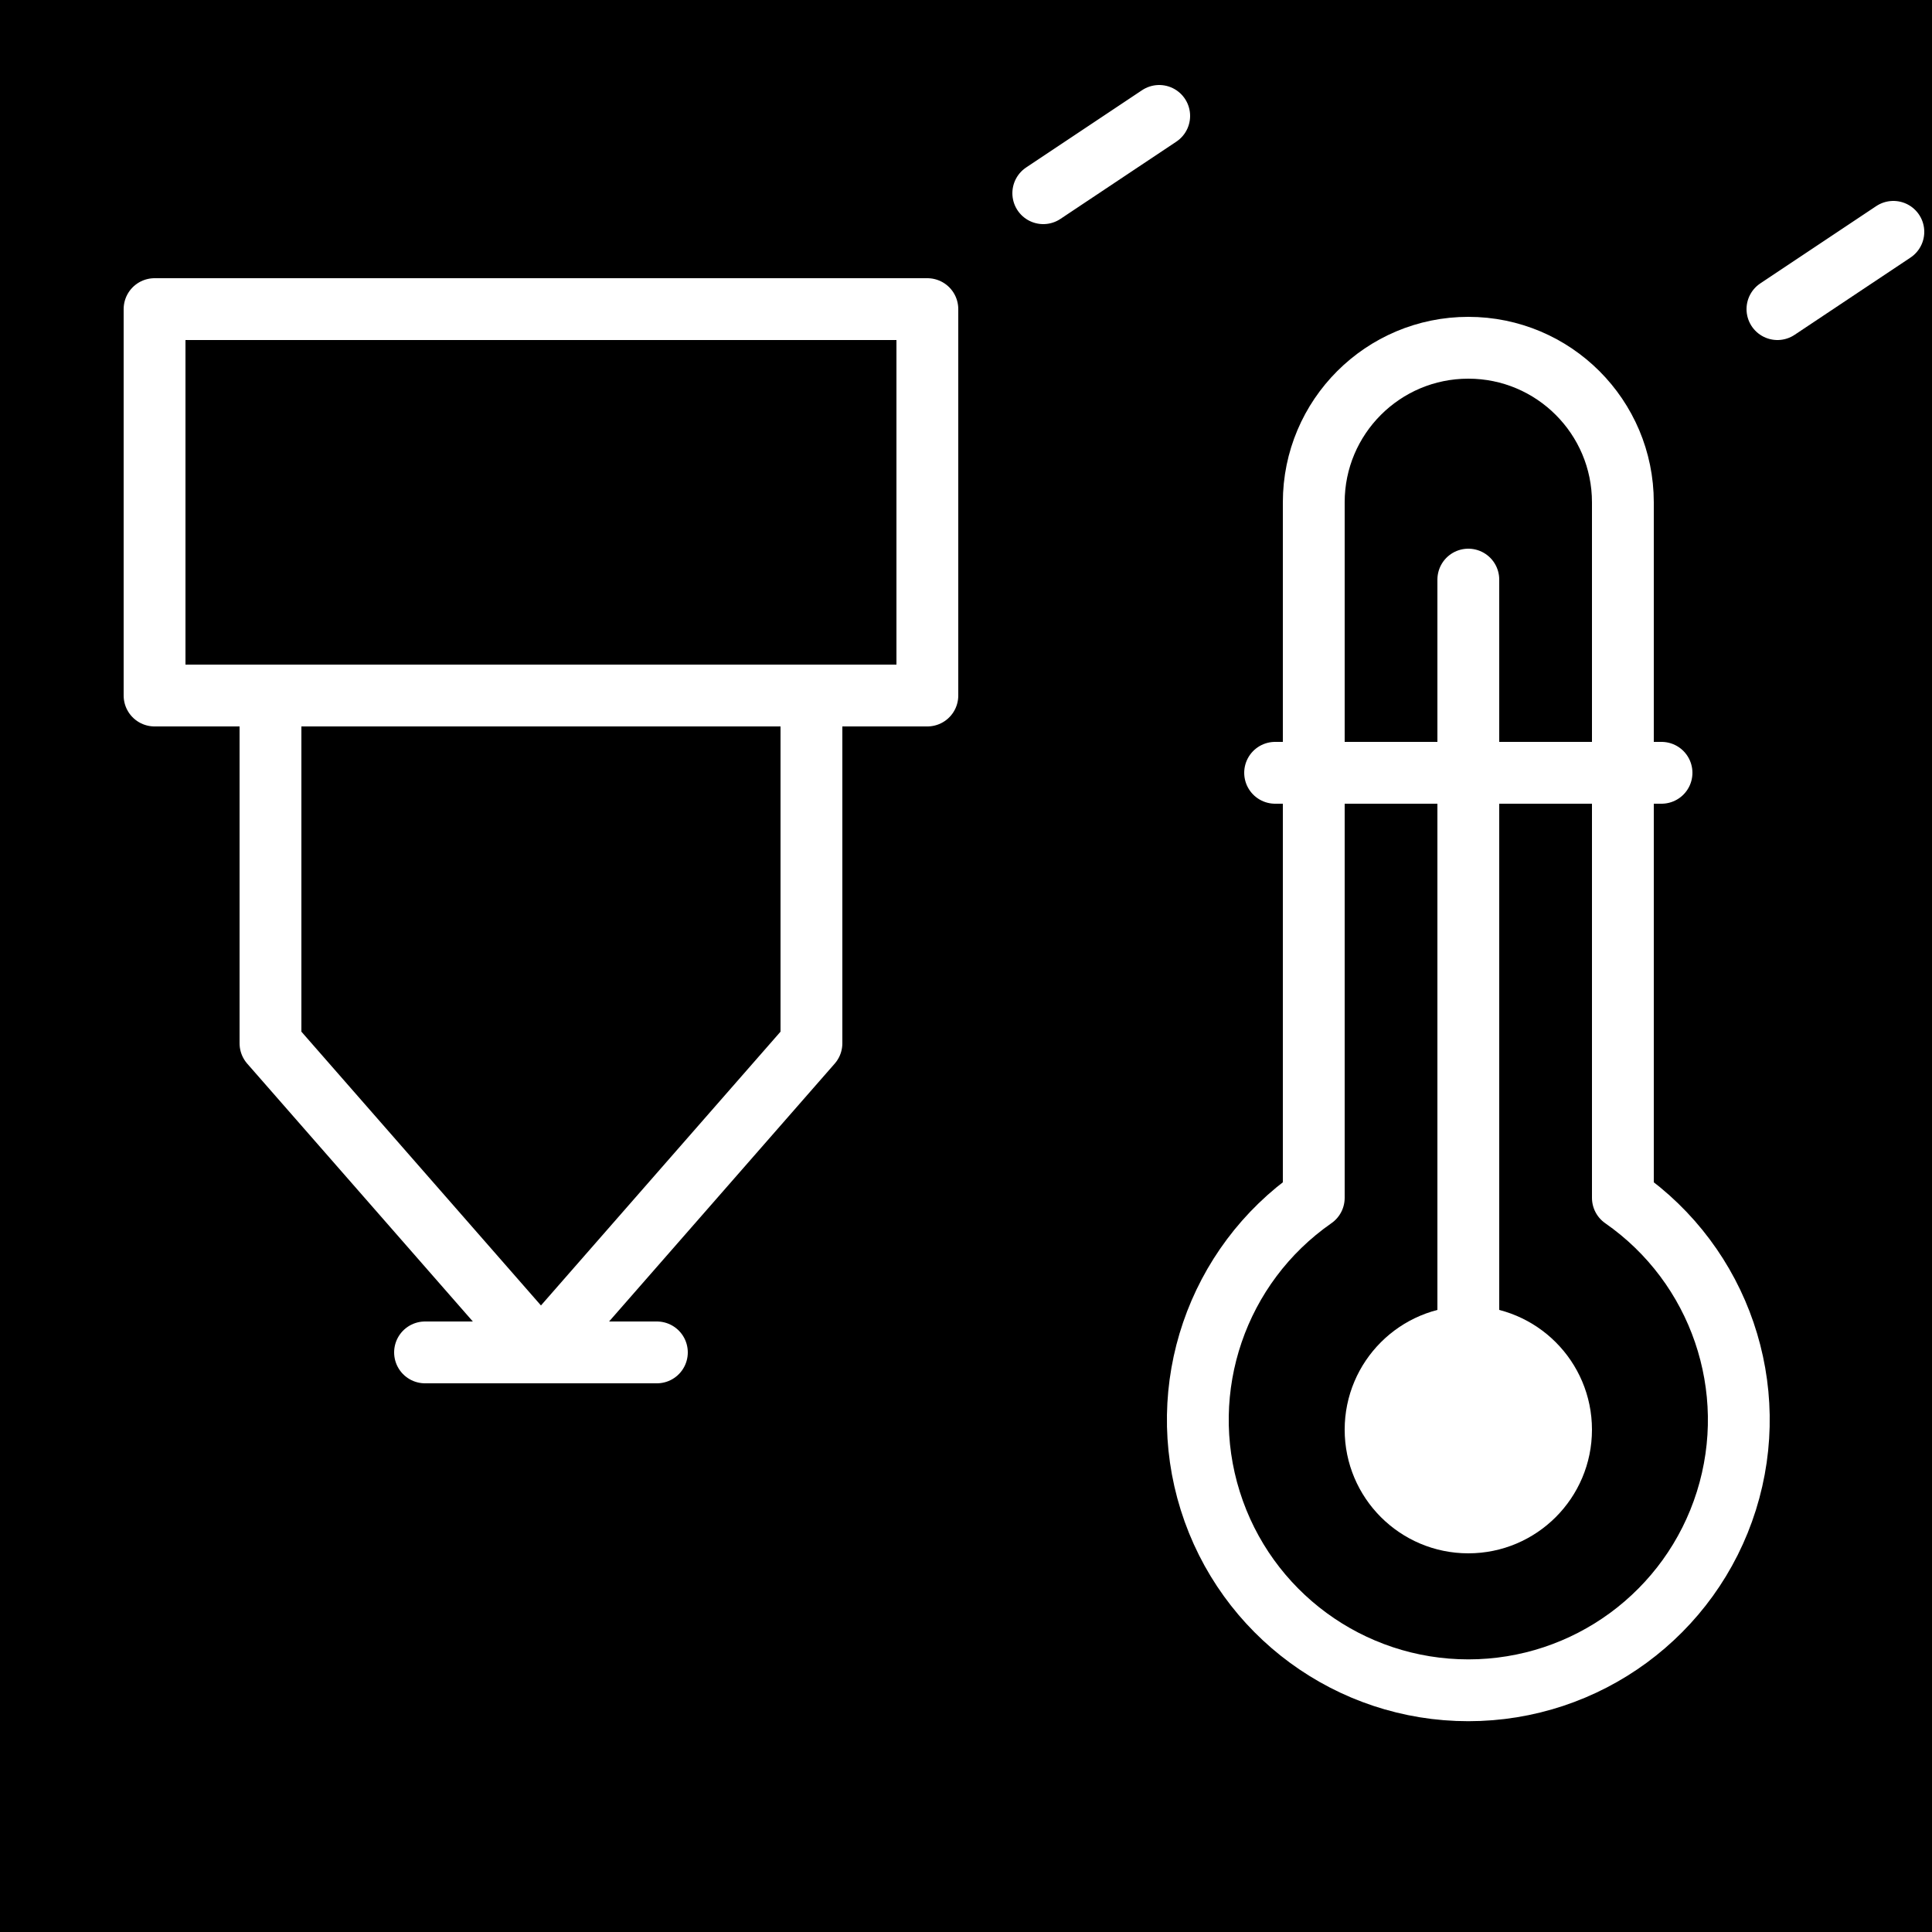
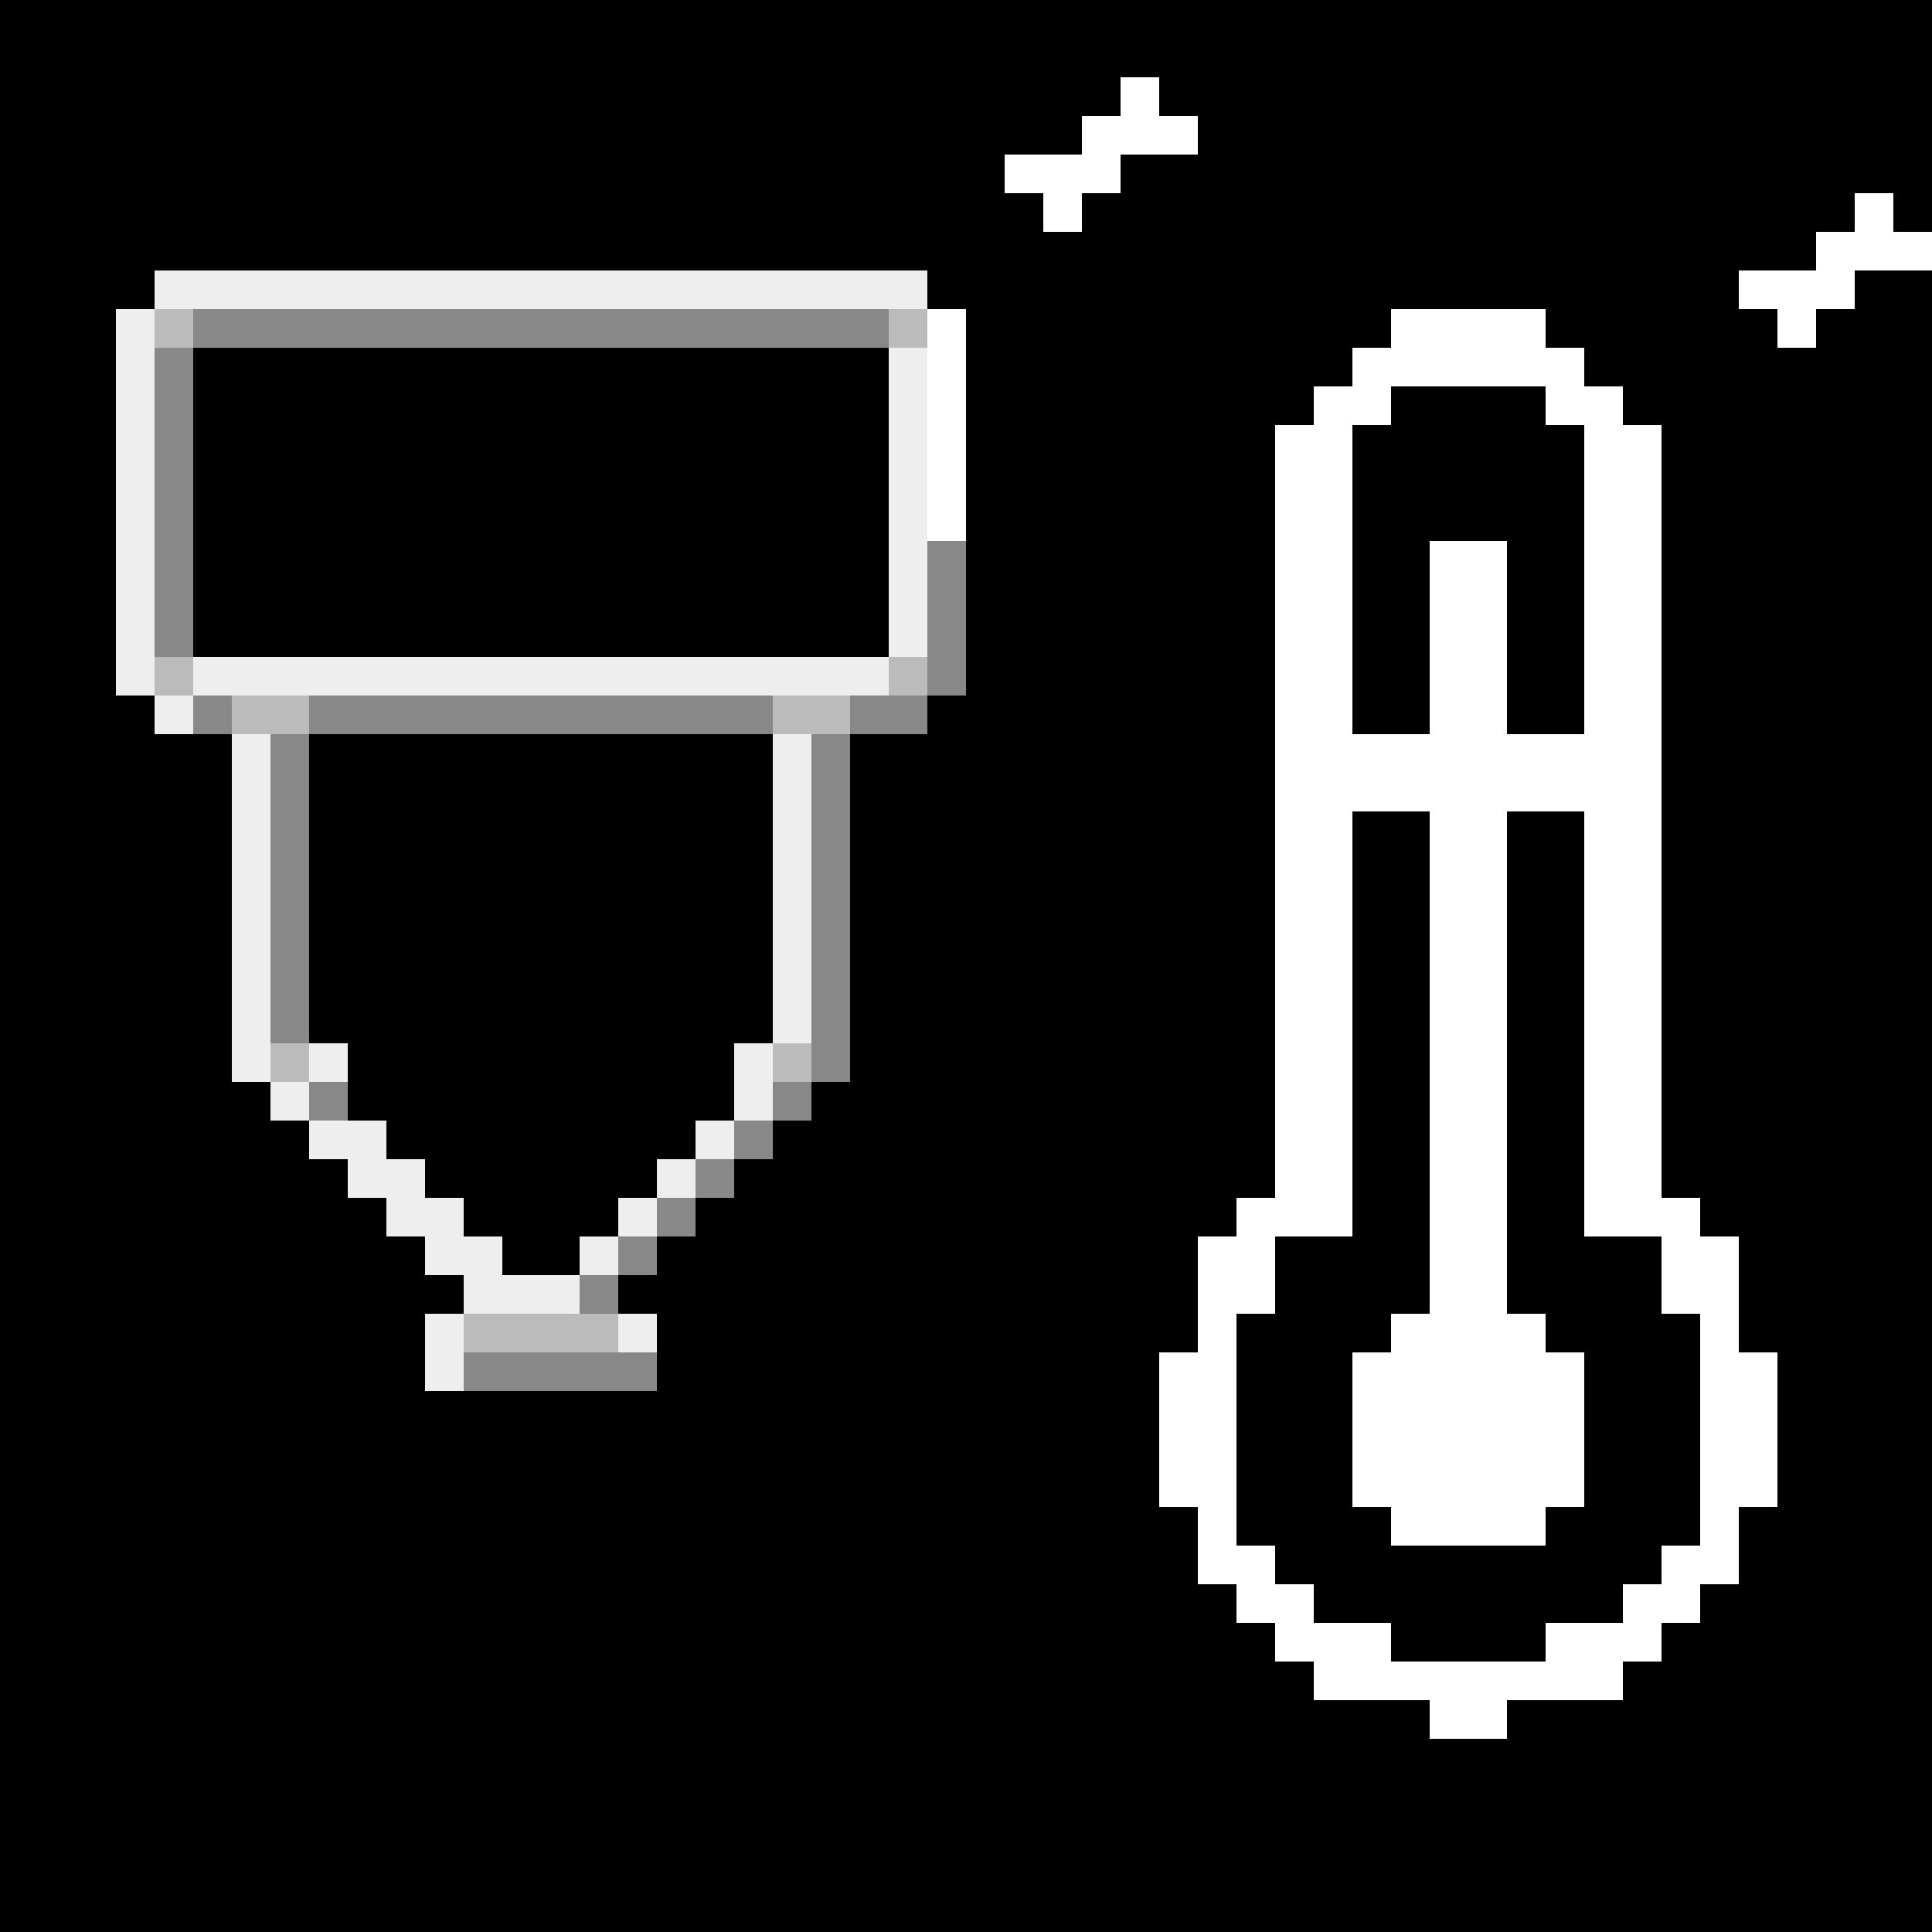
- <svg xmlns="http://www.w3.org/2000/svg" viewBox="0 0 50 50" width="50" height="50" color="white">
+ <svg xmlns="http://www.w3.org/2000/svg" width="50" height="50" viewBox="0 0 50 50" shape-rendering="crispEdges">
  <rect width="50" height="50" fill="black" />
  <g opacity="1">
-     <g fill="none" stroke="currentColor" stroke-width="1.6" stroke-linecap="round" stroke-linejoin="round">
-       <path d="M4 8h20v10H4zM7 18v9l7 8 7-8v-9M11 35h6" fill="none" />
-       <path d="M34 31V13a4 4 0 0 1 8 0v18a7 7 0 1 1-8 0zM38 15v22" fill="none" />
-       <circle cx="38" cy="37" r="2.4" fill="currentColor" />
-       <path d="M33 20h10" fill="none" />
-       <path d="M27 5l3-2M46 8l3-2" fill="none" />
-     </g>
+     <path fill="#888888" d="M5 8h1v1h-1z M6 8h1v1h-1z M7 8h1v1h-1z M8 8h1v1h-1z M9 8h1v1h-1z M10 8h1v1h-1z M11 8h1v1h-1z M12 8h1v1h-1z M13 8h1v1h-1z M14 8h1v1h-1z M15 8h1v1h-1z M16 8h1v1h-1z M17 8h1v1h-1z M18 8h1v1h-1z M19 8h1v1h-1z M20 8h1v1h-1z M21 8h1v1h-1z M22 8h1v1h-1z M4 9h1v1h-1z M4 10h1v1h-1z M4 11h1v1h-1z M4 12h1v1h-1z M4 13h1v1h-1z M4 14h1v1h-1z M24 14h1v1h-1z M4 15h1v1h-1z M24 15h1v1h-1z M4 16h1v1h-1z M24 16h1v1h-1z M24 17h1v1h-1z M5 18h1v1h-1z M8 18h1v1h-1z M9 18h1v1h-1z M10 18h1v1h-1z M11 18h1v1h-1z M12 18h1v1h-1z M13 18h1v1h-1z M14 18h1v1h-1z M15 18h1v1h-1z M16 18h1v1h-1z M17 18h1v1h-1z M18 18h1v1h-1z M19 18h1v1h-1z M22 18h1v1h-1z M23 18h1v1h-1z M7 19h1v1h-1z M21 19h1v1h-1z M7 20h1v1h-1z M21 20h1v1h-1z M7 21h1v1h-1z M21 21h1v1h-1z M7 22h1v1h-1z M21 22h1v1h-1z M7 23h1v1h-1z M21 23h1v1h-1z M7 24h1v1h-1z M21 24h1v1h-1z M7 25h1v1h-1z M21 25h1v1h-1z M7 26h1v1h-1z M21 26h1v1h-1z M21 27h1v1h-1z M8 28h1v1h-1z M20 28h1v1h-1z M19 29h1v1h-1z M18 30h1v1h-1z M17 31h1v1h-1z M16 32h1v1h-1z M15 33h1v1h-1z M12 35h1v1h-1z M13 35h1v1h-1z M14 35h1v1h-1z M15 35h1v1h-1z M16 35h1v1h-1z" />
+     <path fill="#bbbbbb" d="M4 8h1v1h-1z M23 8h1v1h-1z M4 17h1v1h-1z M23 17h1v1h-1z M6 18h1v1h-1z M7 18h1v1h-1z M20 18h1v1h-1z M21 18h1v1h-1z M7 27h1v1h-1z M20 27h1v1h-1z M12 34h1v1h-1z M13 34h1v1h-1z M14 34h1v1h-1z M15 34h1v1h-1z" />
+     <path fill="#eeeeee" d="M4 7h1v1h-1z M5 7h1v1h-1z M6 7h1v1h-1z M7 7h1v1h-1z M8 7h1v1h-1z M9 7h1v1h-1z M10 7h1v1h-1z M11 7h1v1h-1z M12 7h1v1h-1z M13 7h1v1h-1z M14 7h1v1h-1z M15 7h1v1h-1z M16 7h1v1h-1z M17 7h1v1h-1z M18 7h1v1h-1z M19 7h1v1h-1z M20 7h1v1h-1z M21 7h1v1h-1z M22 7h1v1h-1z M23 7h1v1h-1z M3 8h1v1h-1z M3 9h1v1h-1z M23 9h1v1h-1z M3 10h1v1h-1z M23 10h1v1h-1z M3 11h1v1h-1z M23 11h1v1h-1z M3 12h1v1h-1z M23 12h1v1h-1z M3 13h1v1h-1z M23 13h1v1h-1z M3 14h1v1h-1z M23 14h1v1h-1z M3 15h1v1h-1z M23 15h1v1h-1z M3 16h1v1h-1z M23 16h1v1h-1z M3 17h1v1h-1z M5 17h1v1h-1z M6 17h1v1h-1z M7 17h1v1h-1z M8 17h1v1h-1z M9 17h1v1h-1z M10 17h1v1h-1z M11 17h1v1h-1z M12 17h1v1h-1z M13 17h1v1h-1z M14 17h1v1h-1z M15 17h1v1h-1z M16 17h1v1h-1z M17 17h1v1h-1z M18 17h1v1h-1z M19 17h1v1h-1z M20 17h1v1h-1z M21 17h1v1h-1z M22 17h1v1h-1z M4 18h1v1h-1z M6 19h1v1h-1z M20 19h1v1h-1z M6 20h1v1h-1z M20 20h1v1h-1z M6 21h1v1h-1z M20 21h1v1h-1z M6 22h1v1h-1z M20 22h1v1h-1z M6 23h1v1h-1z M20 23h1v1h-1z M6 24h1v1h-1z M20 24h1v1h-1z M6 25h1v1h-1z M20 25h1v1h-1z M6 26h1v1h-1z M20 26h1v1h-1z M6 27h1v1h-1z M8 27h1v1h-1z M19 27h1v1h-1z M7 28h1v1h-1z M19 28h1v1h-1z M8 29h1v1h-1z M9 29h1v1h-1z M18 29h1v1h-1z M9 30h1v1h-1z M10 30h1v1h-1z M17 30h1v1h-1z M10 31h1v1h-1z M11 31h1v1h-1z M16 31h1v1h-1z M11 32h1v1h-1z M12 32h1v1h-1z M15 32h1v1h-1z M12 33h1v1h-1z M13 33h1v1h-1z M14 33h1v1h-1z M11 34h1v1h-1z M16 34h1v1h-1z M11 35h1v1h-1z" />
+     <path fill="#ffffff" d="M29 2h1v1h-1z M28 3h1v1h-1z M29 3h1v1h-1z M30 3h1v1h-1z M26 4h1v1h-1z M27 4h1v1h-1z M28 4h1v1h-1z M27 5h1v1h-1z M48 5h1v1h-1z M47 6h1v1h-1z M48 6h1v1h-1z M49 6h1v1h-1z M45 7h1v1h-1z M46 7h1v1h-1z M47 7h1v1h-1z M24 8h1v1h-1z M36 8h1v1h-1z M37 8h1v1h-1z M38 8h1v1h-1z M39 8h1v1h-1z M46 8h1v1h-1z M24 9h1v1h-1z M35 9h1v1h-1z M36 9h1v1h-1z M37 9h1v1h-1z M38 9h1v1h-1z M39 9h1v1h-1z M40 9h1v1h-1z M24 10h1v1h-1z M34 10h1v1h-1z M35 10h1v1h-1z M40 10h1v1h-1z M41 10h1v1h-1z M24 11h1v1h-1z M33 11h1v1h-1z M34 11h1v1h-1z M41 11h1v1h-1z M42 11h1v1h-1z M24 12h1v1h-1z M33 12h1v1h-1z M34 12h1v1h-1z M41 12h1v1h-1z M42 12h1v1h-1z M24 13h1v1h-1z M33 13h1v1h-1z M34 13h1v1h-1z M41 13h1v1h-1z M42 13h1v1h-1z M33 14h1v1h-1z M34 14h1v1h-1z M37 14h1v1h-1z M38 14h1v1h-1z M41 14h1v1h-1z M42 14h1v1h-1z M33 15h1v1h-1z M34 15h1v1h-1z M37 15h1v1h-1z M38 15h1v1h-1z M41 15h1v1h-1z M42 15h1v1h-1z M33 16h1v1h-1z M34 16h1v1h-1z M37 16h1v1h-1z M38 16h1v1h-1z M41 16h1v1h-1z M42 16h1v1h-1z M33 17h1v1h-1z M34 17h1v1h-1z M37 17h1v1h-1z M38 17h1v1h-1z M41 17h1v1h-1z M42 17h1v1h-1z M33 18h1v1h-1z M34 18h1v1h-1z M37 18h1v1h-1z M38 18h1v1h-1z M41 18h1v1h-1z M42 18h1v1h-1z M33 19h1v1h-1z M34 19h1v1h-1z M35 19h1v1h-1z M36 19h1v1h-1z M37 19h1v1h-1z M38 19h1v1h-1z M39 19h1v1h-1z M40 19h1v1h-1z M41 19h1v1h-1z M42 19h1v1h-1z M33 20h1v1h-1z M34 20h1v1h-1z M35 20h1v1h-1z M36 20h1v1h-1z M37 20h1v1h-1z M38 20h1v1h-1z M39 20h1v1h-1z M40 20h1v1h-1z M41 20h1v1h-1z M42 20h1v1h-1z M33 21h1v1h-1z M34 21h1v1h-1z M37 21h1v1h-1z M38 21h1v1h-1z M41 21h1v1h-1z M42 21h1v1h-1z M33 22h1v1h-1z M34 22h1v1h-1z M37 22h1v1h-1z M38 22h1v1h-1z M41 22h1v1h-1z M42 22h1v1h-1z M33 23h1v1h-1z M34 23h1v1h-1z M37 23h1v1h-1z M38 23h1v1h-1z M41 23h1v1h-1z M42 23h1v1h-1z M33 24h1v1h-1z M34 24h1v1h-1z M37 24h1v1h-1z M38 24h1v1h-1z M41 24h1v1h-1z M42 24h1v1h-1z M33 25h1v1h-1z M34 25h1v1h-1z M37 25h1v1h-1z M38 25h1v1h-1z M41 25h1v1h-1z M42 25h1v1h-1z M33 26h1v1h-1z M34 26h1v1h-1z M37 26h1v1h-1z M38 26h1v1h-1z M41 26h1v1h-1z M42 26h1v1h-1z M33 27h1v1h-1z M34 27h1v1h-1z M37 27h1v1h-1z M38 27h1v1h-1z M41 27h1v1h-1z M42 27h1v1h-1z M33 28h1v1h-1z M34 28h1v1h-1z M37 28h1v1h-1z M38 28h1v1h-1z M41 28h1v1h-1z M42 28h1v1h-1z M33 29h1v1h-1z M34 29h1v1h-1z M37 29h1v1h-1z M38 29h1v1h-1z M41 29h1v1h-1z M42 29h1v1h-1z M33 30h1v1h-1z M34 30h1v1h-1z M37 30h1v1h-1z M38 30h1v1h-1z M41 30h1v1h-1z M42 30h1v1h-1z M32 31h1v1h-1z M33 31h1v1h-1z M34 31h1v1h-1z M37 31h1v1h-1z M38 31h1v1h-1z M41 31h1v1h-1z M42 31h1v1h-1z M43 31h1v1h-1z M31 32h1v1h-1z M32 32h1v1h-1z M37 32h1v1h-1z M38 32h1v1h-1z M43 32h1v1h-1z M44 32h1v1h-1z M31 33h1v1h-1z M32 33h1v1h-1z M37 33h1v1h-1z M38 33h1v1h-1z M43 33h1v1h-1z M44 33h1v1h-1z M31 34h1v1h-1z M36 34h1v1h-1z M37 34h1v1h-1z M38 34h1v1h-1z M39 34h1v1h-1z M44 34h1v1h-1z M30 35h1v1h-1z M31 35h1v1h-1z M35 35h1v1h-1z M36 35h1v1h-1z M37 35h1v1h-1z M38 35h1v1h-1z M39 35h1v1h-1z M40 35h1v1h-1z M44 35h1v1h-1z M45 35h1v1h-1z M30 36h1v1h-1z M31 36h1v1h-1z M35 36h1v1h-1z M36 36h1v1h-1z M37 36h1v1h-1z M38 36h1v1h-1z M39 36h1v1h-1z M40 36h1v1h-1z M44 36h1v1h-1z M45 36h1v1h-1z M30 37h1v1h-1z M31 37h1v1h-1z M35 37h1v1h-1z M36 37h1v1h-1z M37 37h1v1h-1z M38 37h1v1h-1z M39 37h1v1h-1z M40 37h1v1h-1z M44 37h1v1h-1z M45 37h1v1h-1z M30 38h1v1h-1z M31 38h1v1h-1z M35 38h1v1h-1z M36 38h1v1h-1z M37 38h1v1h-1z M38 38h1v1h-1z M39 38h1v1h-1z M40 38h1v1h-1z M44 38h1v1h-1z M45 38h1v1h-1z M31 39h1v1h-1z M36 39h1v1h-1z M37 39h1v1h-1z M38 39h1v1h-1z M39 39h1v1h-1z M44 39h1v1h-1z M31 40h1v1h-1z M32 40h1v1h-1z M43 40h1v1h-1z M44 40h1v1h-1z M32 41h1v1h-1z M33 41h1v1h-1z M42 41h1v1h-1z M43 41h1v1h-1z M33 42h1v1h-1z M34 42h1v1h-1z M35 42h1v1h-1z M40 42h1v1h-1z M41 42h1v1h-1z M42 42h1v1h-1z M34 43h1v1h-1z M35 43h1v1h-1z M36 43h1v1h-1z M37 43h1v1h-1z M38 43h1v1h-1z M39 43h1v1h-1z M40 43h1v1h-1z M41 43h1v1h-1z M37 44h1v1h-1z M38 44h1v1h-1z" />
    <animate attributeName="opacity" values="1;0;0;0;1" keyTimes="0;.25;.5;.75;1" dur="2s" repeatCount="indefinite" calcMode="discrete" />
  </g>
  <g opacity="0">
-     <g fill="none" stroke="currentColor" stroke-width="1.6" stroke-linecap="round" stroke-linejoin="round">
-       <path d="M4 8h20v10H4zM7 18v9l7 8 7-8v-9M11 35h6" fill="none" />
-       <path d="M34 31V13a4 4 0 0 1 8 0v18a7 7 0 1 1-8 0zM38 15v22" fill="none" />
-       <circle cx="38" cy="37" r="2.4" fill="currentColor" />
-       <path d="M33 18h10" fill="none" />
-       <path d="M27 7l3-2M46 10l3-2" fill="none" />
-     </g>
+     <path fill="#888888" d="M5 8h1v1h-1z M6 8h1v1h-1z M7 8h1v1h-1z M8 8h1v1h-1z M9 8h1v1h-1z M10 8h1v1h-1z M11 8h1v1h-1z M12 8h1v1h-1z M13 8h1v1h-1z M14 8h1v1h-1z M15 8h1v1h-1z M16 8h1v1h-1z M17 8h1v1h-1z M18 8h1v1h-1z M19 8h1v1h-1z M20 8h1v1h-1z M21 8h1v1h-1z M22 8h1v1h-1z M4 9h1v1h-1z M4 10h1v1h-1z M4 11h1v1h-1z M4 12h1v1h-1z M4 13h1v1h-1z M4 14h1v1h-1z M24 14h1v1h-1z M4 15h1v1h-1z M24 15h1v1h-1z M4 16h1v1h-1z M24 16h1v1h-1z M24 17h1v1h-1z M5 18h1v1h-1z M8 18h1v1h-1z M9 18h1v1h-1z M10 18h1v1h-1z M11 18h1v1h-1z M12 18h1v1h-1z M13 18h1v1h-1z M14 18h1v1h-1z M15 18h1v1h-1z M16 18h1v1h-1z M17 18h1v1h-1z M18 18h1v1h-1z M19 18h1v1h-1z M22 18h1v1h-1z M23 18h1v1h-1z M7 19h1v1h-1z M21 19h1v1h-1z M7 20h1v1h-1z M21 20h1v1h-1z M7 21h1v1h-1z M21 21h1v1h-1z M7 22h1v1h-1z M21 22h1v1h-1z M7 23h1v1h-1z M21 23h1v1h-1z M7 24h1v1h-1z M21 24h1v1h-1z M7 25h1v1h-1z M21 25h1v1h-1z M7 26h1v1h-1z M21 26h1v1h-1z M21 27h1v1h-1z M8 28h1v1h-1z M20 28h1v1h-1z M19 29h1v1h-1z M18 30h1v1h-1z M17 31h1v1h-1z M16 32h1v1h-1z M15 33h1v1h-1z M12 35h1v1h-1z M13 35h1v1h-1z M14 35h1v1h-1z M15 35h1v1h-1z M16 35h1v1h-1z" />
+     <path fill="#bbbbbb" d="M4 8h1v1h-1z M23 8h1v1h-1z M4 17h1v1h-1z M23 17h1v1h-1z M6 18h1v1h-1z M7 18h1v1h-1z M20 18h1v1h-1z M21 18h1v1h-1z M7 27h1v1h-1z M20 27h1v1h-1z M12 34h1v1h-1z M13 34h1v1h-1z M14 34h1v1h-1z M15 34h1v1h-1z" />
+     <path fill="#eeeeee" d="M4 7h1v1h-1z M5 7h1v1h-1z M6 7h1v1h-1z M7 7h1v1h-1z M8 7h1v1h-1z M9 7h1v1h-1z M10 7h1v1h-1z M11 7h1v1h-1z M12 7h1v1h-1z M13 7h1v1h-1z M14 7h1v1h-1z M15 7h1v1h-1z M16 7h1v1h-1z M17 7h1v1h-1z M18 7h1v1h-1z M19 7h1v1h-1z M20 7h1v1h-1z M21 7h1v1h-1z M22 7h1v1h-1z M23 7h1v1h-1z M3 8h1v1h-1z M3 9h1v1h-1z M23 9h1v1h-1z M3 10h1v1h-1z M23 10h1v1h-1z M3 11h1v1h-1z M23 11h1v1h-1z M3 12h1v1h-1z M23 12h1v1h-1z M3 13h1v1h-1z M23 13h1v1h-1z M3 14h1v1h-1z M23 14h1v1h-1z M3 15h1v1h-1z M23 15h1v1h-1z M3 16h1v1h-1z M23 16h1v1h-1z M3 17h1v1h-1z M5 17h1v1h-1z M6 17h1v1h-1z M7 17h1v1h-1z M8 17h1v1h-1z M9 17h1v1h-1z M10 17h1v1h-1z M11 17h1v1h-1z M12 17h1v1h-1z M13 17h1v1h-1z M14 17h1v1h-1z M15 17h1v1h-1z M16 17h1v1h-1z M17 17h1v1h-1z M18 17h1v1h-1z M19 17h1v1h-1z M20 17h1v1h-1z M21 17h1v1h-1z M22 17h1v1h-1z M4 18h1v1h-1z M6 19h1v1h-1z M20 19h1v1h-1z M6 20h1v1h-1z M20 20h1v1h-1z M6 21h1v1h-1z M20 21h1v1h-1z M6 22h1v1h-1z M20 22h1v1h-1z M6 23h1v1h-1z M20 23h1v1h-1z M6 24h1v1h-1z M20 24h1v1h-1z M6 25h1v1h-1z M20 25h1v1h-1z M6 26h1v1h-1z M20 26h1v1h-1z M6 27h1v1h-1z M8 27h1v1h-1z M19 27h1v1h-1z M7 28h1v1h-1z M19 28h1v1h-1z M8 29h1v1h-1z M9 29h1v1h-1z M18 29h1v1h-1z M9 30h1v1h-1z M10 30h1v1h-1z M17 30h1v1h-1z M10 31h1v1h-1z M11 31h1v1h-1z M16 31h1v1h-1z M11 32h1v1h-1z M12 32h1v1h-1z M15 32h1v1h-1z M12 33h1v1h-1z M13 33h1v1h-1z M14 33h1v1h-1z M11 34h1v1h-1z M16 34h1v1h-1z M11 35h1v1h-1z" />
+     <path fill="#ffffff" d="M29 4h1v1h-1z M28 5h1v1h-1z M29 5h1v1h-1z M30 5h1v1h-1z M26 6h1v1h-1z M27 6h1v1h-1z M28 6h1v1h-1z M27 7h1v1h-1z M48 7h1v1h-1z M24 8h1v1h-1z M36 8h1v1h-1z M37 8h1v1h-1z M38 8h1v1h-1z M39 8h1v1h-1z M47 8h1v1h-1z M48 8h1v1h-1z M49 8h1v1h-1z M24 9h1v1h-1z M35 9h1v1h-1z M36 9h1v1h-1z M37 9h1v1h-1z M38 9h1v1h-1z M39 9h1v1h-1z M40 9h1v1h-1z M45 9h1v1h-1z M46 9h1v1h-1z M47 9h1v1h-1z M24 10h1v1h-1z M34 10h1v1h-1z M35 10h1v1h-1z M40 10h1v1h-1z M41 10h1v1h-1z M46 10h1v1h-1z M24 11h1v1h-1z M33 11h1v1h-1z M34 11h1v1h-1z M41 11h1v1h-1z M42 11h1v1h-1z M24 12h1v1h-1z M33 12h1v1h-1z M34 12h1v1h-1z M41 12h1v1h-1z M42 12h1v1h-1z M24 13h1v1h-1z M33 13h1v1h-1z M34 13h1v1h-1z M41 13h1v1h-1z M42 13h1v1h-1z M33 14h1v1h-1z M34 14h1v1h-1z M37 14h1v1h-1z M38 14h1v1h-1z M41 14h1v1h-1z M42 14h1v1h-1z M33 15h1v1h-1z M34 15h1v1h-1z M37 15h1v1h-1z M38 15h1v1h-1z M41 15h1v1h-1z M42 15h1v1h-1z M33 16h1v1h-1z M34 16h1v1h-1z M37 16h1v1h-1z M38 16h1v1h-1z M41 16h1v1h-1z M42 16h1v1h-1z M33 17h1v1h-1z M34 17h1v1h-1z M35 17h1v1h-1z M36 17h1v1h-1z M37 17h1v1h-1z M38 17h1v1h-1z M39 17h1v1h-1z M40 17h1v1h-1z M41 17h1v1h-1z M42 17h1v1h-1z M33 18h1v1h-1z M34 18h1v1h-1z M35 18h1v1h-1z M36 18h1v1h-1z M37 18h1v1h-1z M38 18h1v1h-1z M39 18h1v1h-1z M40 18h1v1h-1z M41 18h1v1h-1z M42 18h1v1h-1z M33 19h1v1h-1z M34 19h1v1h-1z M37 19h1v1h-1z M38 19h1v1h-1z M41 19h1v1h-1z M42 19h1v1h-1z M33 20h1v1h-1z M34 20h1v1h-1z M37 20h1v1h-1z M38 20h1v1h-1z M41 20h1v1h-1z M42 20h1v1h-1z M33 21h1v1h-1z M34 21h1v1h-1z M37 21h1v1h-1z M38 21h1v1h-1z M41 21h1v1h-1z M42 21h1v1h-1z M33 22h1v1h-1z M34 22h1v1h-1z M37 22h1v1h-1z M38 22h1v1h-1z M41 22h1v1h-1z M42 22h1v1h-1z M33 23h1v1h-1z M34 23h1v1h-1z M37 23h1v1h-1z M38 23h1v1h-1z M41 23h1v1h-1z M42 23h1v1h-1z M33 24h1v1h-1z M34 24h1v1h-1z M37 24h1v1h-1z M38 24h1v1h-1z M41 24h1v1h-1z M42 24h1v1h-1z M33 25h1v1h-1z M34 25h1v1h-1z M37 25h1v1h-1z M38 25h1v1h-1z M41 25h1v1h-1z M42 25h1v1h-1z M33 26h1v1h-1z M34 26h1v1h-1z M37 26h1v1h-1z M38 26h1v1h-1z M41 26h1v1h-1z M42 26h1v1h-1z M33 27h1v1h-1z M34 27h1v1h-1z M37 27h1v1h-1z M38 27h1v1h-1z M41 27h1v1h-1z M42 27h1v1h-1z M33 28h1v1h-1z M34 28h1v1h-1z M37 28h1v1h-1z M38 28h1v1h-1z M41 28h1v1h-1z M42 28h1v1h-1z M33 29h1v1h-1z M34 29h1v1h-1z M37 29h1v1h-1z M38 29h1v1h-1z M41 29h1v1h-1z M42 29h1v1h-1z M33 30h1v1h-1z M34 30h1v1h-1z M37 30h1v1h-1z M38 30h1v1h-1z M41 30h1v1h-1z M42 30h1v1h-1z M32 31h1v1h-1z M33 31h1v1h-1z M34 31h1v1h-1z M37 31h1v1h-1z M38 31h1v1h-1z M41 31h1v1h-1z M42 31h1v1h-1z M43 31h1v1h-1z M31 32h1v1h-1z M32 32h1v1h-1z M37 32h1v1h-1z M38 32h1v1h-1z M43 32h1v1h-1z M44 32h1v1h-1z M31 33h1v1h-1z M32 33h1v1h-1z M37 33h1v1h-1z M38 33h1v1h-1z M43 33h1v1h-1z M44 33h1v1h-1z M31 34h1v1h-1z M36 34h1v1h-1z M37 34h1v1h-1z M38 34h1v1h-1z M39 34h1v1h-1z M44 34h1v1h-1z M30 35h1v1h-1z M31 35h1v1h-1z M35 35h1v1h-1z M36 35h1v1h-1z M37 35h1v1h-1z M38 35h1v1h-1z M39 35h1v1h-1z M40 35h1v1h-1z M44 35h1v1h-1z M45 35h1v1h-1z M30 36h1v1h-1z M31 36h1v1h-1z M35 36h1v1h-1z M36 36h1v1h-1z M37 36h1v1h-1z M38 36h1v1h-1z M39 36h1v1h-1z M40 36h1v1h-1z M44 36h1v1h-1z M45 36h1v1h-1z M30 37h1v1h-1z M31 37h1v1h-1z M35 37h1v1h-1z M36 37h1v1h-1z M37 37h1v1h-1z M38 37h1v1h-1z M39 37h1v1h-1z M40 37h1v1h-1z M44 37h1v1h-1z M45 37h1v1h-1z M30 38h1v1h-1z M31 38h1v1h-1z M35 38h1v1h-1z M36 38h1v1h-1z M37 38h1v1h-1z M38 38h1v1h-1z M39 38h1v1h-1z M40 38h1v1h-1z M44 38h1v1h-1z M45 38h1v1h-1z M31 39h1v1h-1z M36 39h1v1h-1z M37 39h1v1h-1z M38 39h1v1h-1z M39 39h1v1h-1z M44 39h1v1h-1z M31 40h1v1h-1z M32 40h1v1h-1z M43 40h1v1h-1z M44 40h1v1h-1z M32 41h1v1h-1z M33 41h1v1h-1z M42 41h1v1h-1z M43 41h1v1h-1z M33 42h1v1h-1z M34 42h1v1h-1z M35 42h1v1h-1z M40 42h1v1h-1z M41 42h1v1h-1z M42 42h1v1h-1z M34 43h1v1h-1z M35 43h1v1h-1z M36 43h1v1h-1z M37 43h1v1h-1z M38 43h1v1h-1z M39 43h1v1h-1z M40 43h1v1h-1z M41 43h1v1h-1z M37 44h1v1h-1z M38 44h1v1h-1z" />
    <animate attributeName="opacity" values="0;1;0;0;0" keyTimes="0;.25;.5;.75;1" dur="2s" repeatCount="indefinite" calcMode="discrete" />
  </g>
  <g opacity="0">
-     <g fill="none" stroke="currentColor" stroke-width="1.6" stroke-linecap="round" stroke-linejoin="round">
-       <path d="M4 8h20v10H4zM7 18v9l7 8 7-8v-9M11 35h6" fill="none" />
-       <path d="M34 31V13a4 4 0 0 1 8 0v18a7 7 0 1 1-8 0zM38 15v22" fill="none" />
-       <circle cx="38" cy="37" r="2.4" fill="currentColor" />
-       <path d="M33 16h10" fill="none" />
-       <path d="M27 9l3-2M46 12l3-2" fill="none" />
-     </g>
+     <path fill="#888888" d="M5 8h1v1h-1z M6 8h1v1h-1z M7 8h1v1h-1z M8 8h1v1h-1z M9 8h1v1h-1z M10 8h1v1h-1z M11 8h1v1h-1z M12 8h1v1h-1z M13 8h1v1h-1z M14 8h1v1h-1z M15 8h1v1h-1z M16 8h1v1h-1z M17 8h1v1h-1z M18 8h1v1h-1z M19 8h1v1h-1z M20 8h1v1h-1z M21 8h1v1h-1z M22 8h1v1h-1z M4 9h1v1h-1z M4 10h1v1h-1z M4 11h1v1h-1z M4 12h1v1h-1z M4 13h1v1h-1z M4 14h1v1h-1z M24 14h1v1h-1z M4 15h1v1h-1z M24 15h1v1h-1z M4 16h1v1h-1z M24 16h1v1h-1z M24 17h1v1h-1z M5 18h1v1h-1z M8 18h1v1h-1z M9 18h1v1h-1z M10 18h1v1h-1z M11 18h1v1h-1z M12 18h1v1h-1z M13 18h1v1h-1z M14 18h1v1h-1z M15 18h1v1h-1z M16 18h1v1h-1z M17 18h1v1h-1z M18 18h1v1h-1z M19 18h1v1h-1z M22 18h1v1h-1z M23 18h1v1h-1z M7 19h1v1h-1z M21 19h1v1h-1z M7 20h1v1h-1z M21 20h1v1h-1z M7 21h1v1h-1z M21 21h1v1h-1z M7 22h1v1h-1z M21 22h1v1h-1z M7 23h1v1h-1z M21 23h1v1h-1z M7 24h1v1h-1z M21 24h1v1h-1z M7 25h1v1h-1z M21 25h1v1h-1z M7 26h1v1h-1z M21 26h1v1h-1z M21 27h1v1h-1z M8 28h1v1h-1z M20 28h1v1h-1z M19 29h1v1h-1z M18 30h1v1h-1z M17 31h1v1h-1z M16 32h1v1h-1z M15 33h1v1h-1z M12 35h1v1h-1z M13 35h1v1h-1z M14 35h1v1h-1z M15 35h1v1h-1z M16 35h1v1h-1z" />
+     <path fill="#bbbbbb" d="M4 8h1v1h-1z M23 8h1v1h-1z M4 17h1v1h-1z M23 17h1v1h-1z M6 18h1v1h-1z M7 18h1v1h-1z M20 18h1v1h-1z M21 18h1v1h-1z M7 27h1v1h-1z M20 27h1v1h-1z M12 34h1v1h-1z M13 34h1v1h-1z M14 34h1v1h-1z M15 34h1v1h-1z" />
+     <path fill="#eeeeee" d="M4 7h1v1h-1z M5 7h1v1h-1z M6 7h1v1h-1z M7 7h1v1h-1z M8 7h1v1h-1z M9 7h1v1h-1z M10 7h1v1h-1z M11 7h1v1h-1z M12 7h1v1h-1z M13 7h1v1h-1z M14 7h1v1h-1z M15 7h1v1h-1z M16 7h1v1h-1z M17 7h1v1h-1z M18 7h1v1h-1z M19 7h1v1h-1z M20 7h1v1h-1z M21 7h1v1h-1z M22 7h1v1h-1z M23 7h1v1h-1z M3 8h1v1h-1z M3 9h1v1h-1z M23 9h1v1h-1z M3 10h1v1h-1z M23 10h1v1h-1z M3 11h1v1h-1z M23 11h1v1h-1z M3 12h1v1h-1z M23 12h1v1h-1z M3 13h1v1h-1z M23 13h1v1h-1z M3 14h1v1h-1z M23 14h1v1h-1z M3 15h1v1h-1z M23 15h1v1h-1z M3 16h1v1h-1z M23 16h1v1h-1z M3 17h1v1h-1z M5 17h1v1h-1z M6 17h1v1h-1z M7 17h1v1h-1z M8 17h1v1h-1z M9 17h1v1h-1z M10 17h1v1h-1z M11 17h1v1h-1z M12 17h1v1h-1z M13 17h1v1h-1z M14 17h1v1h-1z M15 17h1v1h-1z M16 17h1v1h-1z M17 17h1v1h-1z M18 17h1v1h-1z M19 17h1v1h-1z M20 17h1v1h-1z M21 17h1v1h-1z M22 17h1v1h-1z M4 18h1v1h-1z M6 19h1v1h-1z M20 19h1v1h-1z M6 20h1v1h-1z M20 20h1v1h-1z M6 21h1v1h-1z M20 21h1v1h-1z M6 22h1v1h-1z M20 22h1v1h-1z M6 23h1v1h-1z M20 23h1v1h-1z M6 24h1v1h-1z M20 24h1v1h-1z M6 25h1v1h-1z M20 25h1v1h-1z M6 26h1v1h-1z M20 26h1v1h-1z M6 27h1v1h-1z M8 27h1v1h-1z M19 27h1v1h-1z M7 28h1v1h-1z M19 28h1v1h-1z M8 29h1v1h-1z M9 29h1v1h-1z M18 29h1v1h-1z M9 30h1v1h-1z M10 30h1v1h-1z M17 30h1v1h-1z M10 31h1v1h-1z M11 31h1v1h-1z M16 31h1v1h-1z M11 32h1v1h-1z M12 32h1v1h-1z M15 32h1v1h-1z M12 33h1v1h-1z M13 33h1v1h-1z M14 33h1v1h-1z M11 34h1v1h-1z M16 34h1v1h-1z M11 35h1v1h-1z" />
+     <path fill="#ffffff" d="M29 6h1v1h-1z M28 7h1v1h-1z M29 7h1v1h-1z M30 7h1v1h-1z M24 8h1v1h-1z M26 8h1v1h-1z M27 8h1v1h-1z M28 8h1v1h-1z M36 8h1v1h-1z M37 8h1v1h-1z M38 8h1v1h-1z M39 8h1v1h-1z M24 9h1v1h-1z M27 9h1v1h-1z M35 9h1v1h-1z M36 9h1v1h-1z M37 9h1v1h-1z M38 9h1v1h-1z M39 9h1v1h-1z M40 9h1v1h-1z M48 9h1v1h-1z M24 10h1v1h-1z M34 10h1v1h-1z M35 10h1v1h-1z M40 10h1v1h-1z M41 10h1v1h-1z M47 10h1v1h-1z M48 10h1v1h-1z M49 10h1v1h-1z M24 11h1v1h-1z M33 11h1v1h-1z M34 11h1v1h-1z M41 11h1v1h-1z M42 11h1v1h-1z M45 11h1v1h-1z M46 11h1v1h-1z M47 11h1v1h-1z M24 12h1v1h-1z M33 12h1v1h-1z M34 12h1v1h-1z M41 12h1v1h-1z M42 12h1v1h-1z M46 12h1v1h-1z M24 13h1v1h-1z M33 13h1v1h-1z M34 13h1v1h-1z M41 13h1v1h-1z M42 13h1v1h-1z M33 14h1v1h-1z M34 14h1v1h-1z M37 14h1v1h-1z M38 14h1v1h-1z M41 14h1v1h-1z M42 14h1v1h-1z M33 15h1v1h-1z M34 15h1v1h-1z M35 15h1v1h-1z M36 15h1v1h-1z M37 15h1v1h-1z M38 15h1v1h-1z M39 15h1v1h-1z M40 15h1v1h-1z M41 15h1v1h-1z M42 15h1v1h-1z M33 16h1v1h-1z M34 16h1v1h-1z M35 16h1v1h-1z M36 16h1v1h-1z M37 16h1v1h-1z M38 16h1v1h-1z M39 16h1v1h-1z M40 16h1v1h-1z M41 16h1v1h-1z M42 16h1v1h-1z M33 17h1v1h-1z M34 17h1v1h-1z M37 17h1v1h-1z M38 17h1v1h-1z M41 17h1v1h-1z M42 17h1v1h-1z M33 18h1v1h-1z M34 18h1v1h-1z M37 18h1v1h-1z M38 18h1v1h-1z M41 18h1v1h-1z M42 18h1v1h-1z M33 19h1v1h-1z M34 19h1v1h-1z M37 19h1v1h-1z M38 19h1v1h-1z M41 19h1v1h-1z M42 19h1v1h-1z M33 20h1v1h-1z M34 20h1v1h-1z M37 20h1v1h-1z M38 20h1v1h-1z M41 20h1v1h-1z M42 20h1v1h-1z M33 21h1v1h-1z M34 21h1v1h-1z M37 21h1v1h-1z M38 21h1v1h-1z M41 21h1v1h-1z M42 21h1v1h-1z M33 22h1v1h-1z M34 22h1v1h-1z M37 22h1v1h-1z M38 22h1v1h-1z M41 22h1v1h-1z M42 22h1v1h-1z M33 23h1v1h-1z M34 23h1v1h-1z M37 23h1v1h-1z M38 23h1v1h-1z M41 23h1v1h-1z M42 23h1v1h-1z M33 24h1v1h-1z M34 24h1v1h-1z M37 24h1v1h-1z M38 24h1v1h-1z M41 24h1v1h-1z M42 24h1v1h-1z M33 25h1v1h-1z M34 25h1v1h-1z M37 25h1v1h-1z M38 25h1v1h-1z M41 25h1v1h-1z M42 25h1v1h-1z M33 26h1v1h-1z M34 26h1v1h-1z M37 26h1v1h-1z M38 26h1v1h-1z M41 26h1v1h-1z M42 26h1v1h-1z M33 27h1v1h-1z M34 27h1v1h-1z M37 27h1v1h-1z M38 27h1v1h-1z M41 27h1v1h-1z M42 27h1v1h-1z M33 28h1v1h-1z M34 28h1v1h-1z M37 28h1v1h-1z M38 28h1v1h-1z M41 28h1v1h-1z M42 28h1v1h-1z M33 29h1v1h-1z M34 29h1v1h-1z M37 29h1v1h-1z M38 29h1v1h-1z M41 29h1v1h-1z M42 29h1v1h-1z M33 30h1v1h-1z M34 30h1v1h-1z M37 30h1v1h-1z M38 30h1v1h-1z M41 30h1v1h-1z M42 30h1v1h-1z M32 31h1v1h-1z M33 31h1v1h-1z M34 31h1v1h-1z M37 31h1v1h-1z M38 31h1v1h-1z M41 31h1v1h-1z M42 31h1v1h-1z M43 31h1v1h-1z M31 32h1v1h-1z M32 32h1v1h-1z M37 32h1v1h-1z M38 32h1v1h-1z M43 32h1v1h-1z M44 32h1v1h-1z M31 33h1v1h-1z M32 33h1v1h-1z M37 33h1v1h-1z M38 33h1v1h-1z M43 33h1v1h-1z M44 33h1v1h-1z M31 34h1v1h-1z M36 34h1v1h-1z M37 34h1v1h-1z M38 34h1v1h-1z M39 34h1v1h-1z M44 34h1v1h-1z M30 35h1v1h-1z M31 35h1v1h-1z M35 35h1v1h-1z M36 35h1v1h-1z M37 35h1v1h-1z M38 35h1v1h-1z M39 35h1v1h-1z M40 35h1v1h-1z M44 35h1v1h-1z M45 35h1v1h-1z M30 36h1v1h-1z M31 36h1v1h-1z M35 36h1v1h-1z M36 36h1v1h-1z M37 36h1v1h-1z M38 36h1v1h-1z M39 36h1v1h-1z M40 36h1v1h-1z M44 36h1v1h-1z M45 36h1v1h-1z M30 37h1v1h-1z M31 37h1v1h-1z M35 37h1v1h-1z M36 37h1v1h-1z M37 37h1v1h-1z M38 37h1v1h-1z M39 37h1v1h-1z M40 37h1v1h-1z M44 37h1v1h-1z M45 37h1v1h-1z M30 38h1v1h-1z M31 38h1v1h-1z M35 38h1v1h-1z M36 38h1v1h-1z M37 38h1v1h-1z M38 38h1v1h-1z M39 38h1v1h-1z M40 38h1v1h-1z M44 38h1v1h-1z M45 38h1v1h-1z M31 39h1v1h-1z M36 39h1v1h-1z M37 39h1v1h-1z M38 39h1v1h-1z M39 39h1v1h-1z M44 39h1v1h-1z M31 40h1v1h-1z M32 40h1v1h-1z M43 40h1v1h-1z M44 40h1v1h-1z M32 41h1v1h-1z M33 41h1v1h-1z M42 41h1v1h-1z M43 41h1v1h-1z M33 42h1v1h-1z M34 42h1v1h-1z M35 42h1v1h-1z M40 42h1v1h-1z M41 42h1v1h-1z M42 42h1v1h-1z M34 43h1v1h-1z M35 43h1v1h-1z M36 43h1v1h-1z M37 43h1v1h-1z M38 43h1v1h-1z M39 43h1v1h-1z M40 43h1v1h-1z M41 43h1v1h-1z M37 44h1v1h-1z M38 44h1v1h-1z" />
    <animate attributeName="opacity" values="0;0;1;0;0" keyTimes="0;.25;.5;.75;1" dur="2s" repeatCount="indefinite" calcMode="discrete" />
  </g>
  <g opacity="0">
-     <g fill="none" stroke="currentColor" stroke-width="1.6" stroke-linecap="round" stroke-linejoin="round">
-       <path d="M4 8h20v10H4zM7 18v9l7 8 7-8v-9M11 35h6" fill="none" />
-       <path d="M34 31V13a4 4 0 0 1 8 0v18a7 7 0 1 1-8 0zM38 15v22" fill="none" />
-       <circle cx="38" cy="37" r="2.4" fill="currentColor" />
-       <path d="M33 14h10" fill="none" />
-       <path d="M27 11l3-2M46 14l3-2" fill="none" />
-     </g>
+     <path fill="#888888" d="M5 8h1v1h-1z M6 8h1v1h-1z M7 8h1v1h-1z M8 8h1v1h-1z M9 8h1v1h-1z M10 8h1v1h-1z M11 8h1v1h-1z M12 8h1v1h-1z M13 8h1v1h-1z M14 8h1v1h-1z M15 8h1v1h-1z M16 8h1v1h-1z M17 8h1v1h-1z M18 8h1v1h-1z M19 8h1v1h-1z M20 8h1v1h-1z M21 8h1v1h-1z M22 8h1v1h-1z M4 9h1v1h-1z M4 10h1v1h-1z M4 11h1v1h-1z M4 12h1v1h-1z M4 13h1v1h-1z M4 14h1v1h-1z M24 14h1v1h-1z M4 15h1v1h-1z M24 15h1v1h-1z M4 16h1v1h-1z M24 16h1v1h-1z M24 17h1v1h-1z M5 18h1v1h-1z M8 18h1v1h-1z M9 18h1v1h-1z M10 18h1v1h-1z M11 18h1v1h-1z M12 18h1v1h-1z M13 18h1v1h-1z M14 18h1v1h-1z M15 18h1v1h-1z M16 18h1v1h-1z M17 18h1v1h-1z M18 18h1v1h-1z M19 18h1v1h-1z M22 18h1v1h-1z M23 18h1v1h-1z M7 19h1v1h-1z M21 19h1v1h-1z M7 20h1v1h-1z M21 20h1v1h-1z M7 21h1v1h-1z M21 21h1v1h-1z M7 22h1v1h-1z M21 22h1v1h-1z M7 23h1v1h-1z M21 23h1v1h-1z M7 24h1v1h-1z M21 24h1v1h-1z M7 25h1v1h-1z M21 25h1v1h-1z M7 26h1v1h-1z M21 26h1v1h-1z M21 27h1v1h-1z M8 28h1v1h-1z M20 28h1v1h-1z M19 29h1v1h-1z M18 30h1v1h-1z M17 31h1v1h-1z M16 32h1v1h-1z M15 33h1v1h-1z M12 35h1v1h-1z M13 35h1v1h-1z M14 35h1v1h-1z M15 35h1v1h-1z M16 35h1v1h-1z" />
+     <path fill="#bbbbbb" d="M4 8h1v1h-1z M23 8h1v1h-1z M4 17h1v1h-1z M23 17h1v1h-1z M6 18h1v1h-1z M7 18h1v1h-1z M20 18h1v1h-1z M21 18h1v1h-1z M7 27h1v1h-1z M20 27h1v1h-1z M12 34h1v1h-1z M13 34h1v1h-1z M14 34h1v1h-1z M15 34h1v1h-1z" />
+     <path fill="#eeeeee" d="M4 7h1v1h-1z M5 7h1v1h-1z M6 7h1v1h-1z M7 7h1v1h-1z M8 7h1v1h-1z M9 7h1v1h-1z M10 7h1v1h-1z M11 7h1v1h-1z M12 7h1v1h-1z M13 7h1v1h-1z M14 7h1v1h-1z M15 7h1v1h-1z M16 7h1v1h-1z M17 7h1v1h-1z M18 7h1v1h-1z M19 7h1v1h-1z M20 7h1v1h-1z M21 7h1v1h-1z M22 7h1v1h-1z M23 7h1v1h-1z M3 8h1v1h-1z M3 9h1v1h-1z M23 9h1v1h-1z M3 10h1v1h-1z M23 10h1v1h-1z M3 11h1v1h-1z M23 11h1v1h-1z M3 12h1v1h-1z M23 12h1v1h-1z M3 13h1v1h-1z M23 13h1v1h-1z M3 14h1v1h-1z M23 14h1v1h-1z M3 15h1v1h-1z M23 15h1v1h-1z M3 16h1v1h-1z M23 16h1v1h-1z M3 17h1v1h-1z M5 17h1v1h-1z M6 17h1v1h-1z M7 17h1v1h-1z M8 17h1v1h-1z M9 17h1v1h-1z M10 17h1v1h-1z M11 17h1v1h-1z M12 17h1v1h-1z M13 17h1v1h-1z M14 17h1v1h-1z M15 17h1v1h-1z M16 17h1v1h-1z M17 17h1v1h-1z M18 17h1v1h-1z M19 17h1v1h-1z M20 17h1v1h-1z M21 17h1v1h-1z M22 17h1v1h-1z M4 18h1v1h-1z M6 19h1v1h-1z M20 19h1v1h-1z M6 20h1v1h-1z M20 20h1v1h-1z M6 21h1v1h-1z M20 21h1v1h-1z M6 22h1v1h-1z M20 22h1v1h-1z M6 23h1v1h-1z M20 23h1v1h-1z M6 24h1v1h-1z M20 24h1v1h-1z M6 25h1v1h-1z M20 25h1v1h-1z M6 26h1v1h-1z M20 26h1v1h-1z M6 27h1v1h-1z M8 27h1v1h-1z M19 27h1v1h-1z M7 28h1v1h-1z M19 28h1v1h-1z M8 29h1v1h-1z M9 29h1v1h-1z M18 29h1v1h-1z M9 30h1v1h-1z M10 30h1v1h-1z M17 30h1v1h-1z M10 31h1v1h-1z M11 31h1v1h-1z M16 31h1v1h-1z M11 32h1v1h-1z M12 32h1v1h-1z M15 32h1v1h-1z M12 33h1v1h-1z M13 33h1v1h-1z M14 33h1v1h-1z M11 34h1v1h-1z M16 34h1v1h-1z M11 35h1v1h-1z" />
+     <path fill="#ffffff" d="M24 8h1v1h-1z M29 8h1v1h-1z M36 8h1v1h-1z M37 8h1v1h-1z M38 8h1v1h-1z M39 8h1v1h-1z M24 9h1v1h-1z M28 9h1v1h-1z M29 9h1v1h-1z M30 9h1v1h-1z M35 9h1v1h-1z M36 9h1v1h-1z M37 9h1v1h-1z M38 9h1v1h-1z M39 9h1v1h-1z M40 9h1v1h-1z M24 10h1v1h-1z M26 10h1v1h-1z M27 10h1v1h-1z M28 10h1v1h-1z M34 10h1v1h-1z M35 10h1v1h-1z M40 10h1v1h-1z M41 10h1v1h-1z M24 11h1v1h-1z M27 11h1v1h-1z M33 11h1v1h-1z M34 11h1v1h-1z M41 11h1v1h-1z M42 11h1v1h-1z M48 11h1v1h-1z M24 12h1v1h-1z M33 12h1v1h-1z M34 12h1v1h-1z M41 12h1v1h-1z M42 12h1v1h-1z M47 12h1v1h-1z M48 12h1v1h-1z M49 12h1v1h-1z M24 13h1v1h-1z M33 13h1v1h-1z M34 13h1v1h-1z M35 13h1v1h-1z M36 13h1v1h-1z M37 13h1v1h-1z M38 13h1v1h-1z M39 13h1v1h-1z M40 13h1v1h-1z M41 13h1v1h-1z M42 13h1v1h-1z M45 13h1v1h-1z M46 13h1v1h-1z M47 13h1v1h-1z M33 14h1v1h-1z M34 14h1v1h-1z M35 14h1v1h-1z M36 14h1v1h-1z M37 14h1v1h-1z M38 14h1v1h-1z M39 14h1v1h-1z M40 14h1v1h-1z M41 14h1v1h-1z M42 14h1v1h-1z M46 14h1v1h-1z M33 15h1v1h-1z M34 15h1v1h-1z M37 15h1v1h-1z M38 15h1v1h-1z M41 15h1v1h-1z M42 15h1v1h-1z M33 16h1v1h-1z M34 16h1v1h-1z M37 16h1v1h-1z M38 16h1v1h-1z M41 16h1v1h-1z M42 16h1v1h-1z M33 17h1v1h-1z M34 17h1v1h-1z M37 17h1v1h-1z M38 17h1v1h-1z M41 17h1v1h-1z M42 17h1v1h-1z M33 18h1v1h-1z M34 18h1v1h-1z M37 18h1v1h-1z M38 18h1v1h-1z M41 18h1v1h-1z M42 18h1v1h-1z M33 19h1v1h-1z M34 19h1v1h-1z M37 19h1v1h-1z M38 19h1v1h-1z M41 19h1v1h-1z M42 19h1v1h-1z M33 20h1v1h-1z M34 20h1v1h-1z M37 20h1v1h-1z M38 20h1v1h-1z M41 20h1v1h-1z M42 20h1v1h-1z M33 21h1v1h-1z M34 21h1v1h-1z M37 21h1v1h-1z M38 21h1v1h-1z M41 21h1v1h-1z M42 21h1v1h-1z M33 22h1v1h-1z M34 22h1v1h-1z M37 22h1v1h-1z M38 22h1v1h-1z M41 22h1v1h-1z M42 22h1v1h-1z M33 23h1v1h-1z M34 23h1v1h-1z M37 23h1v1h-1z M38 23h1v1h-1z M41 23h1v1h-1z M42 23h1v1h-1z M33 24h1v1h-1z M34 24h1v1h-1z M37 24h1v1h-1z M38 24h1v1h-1z M41 24h1v1h-1z M42 24h1v1h-1z M33 25h1v1h-1z M34 25h1v1h-1z M37 25h1v1h-1z M38 25h1v1h-1z M41 25h1v1h-1z M42 25h1v1h-1z M33 26h1v1h-1z M34 26h1v1h-1z M37 26h1v1h-1z M38 26h1v1h-1z M41 26h1v1h-1z M42 26h1v1h-1z M33 27h1v1h-1z M34 27h1v1h-1z M37 27h1v1h-1z M38 27h1v1h-1z M41 27h1v1h-1z M42 27h1v1h-1z M33 28h1v1h-1z M34 28h1v1h-1z M37 28h1v1h-1z M38 28h1v1h-1z M41 28h1v1h-1z M42 28h1v1h-1z M33 29h1v1h-1z M34 29h1v1h-1z M37 29h1v1h-1z M38 29h1v1h-1z M41 29h1v1h-1z M42 29h1v1h-1z M33 30h1v1h-1z M34 30h1v1h-1z M37 30h1v1h-1z M38 30h1v1h-1z M41 30h1v1h-1z M42 30h1v1h-1z M32 31h1v1h-1z M33 31h1v1h-1z M34 31h1v1h-1z M37 31h1v1h-1z M38 31h1v1h-1z M41 31h1v1h-1z M42 31h1v1h-1z M43 31h1v1h-1z M31 32h1v1h-1z M32 32h1v1h-1z M37 32h1v1h-1z M38 32h1v1h-1z M43 32h1v1h-1z M44 32h1v1h-1z M31 33h1v1h-1z M32 33h1v1h-1z M37 33h1v1h-1z M38 33h1v1h-1z M43 33h1v1h-1z M44 33h1v1h-1z M31 34h1v1h-1z M36 34h1v1h-1z M37 34h1v1h-1z M38 34h1v1h-1z M39 34h1v1h-1z M44 34h1v1h-1z M30 35h1v1h-1z M31 35h1v1h-1z M35 35h1v1h-1z M36 35h1v1h-1z M37 35h1v1h-1z M38 35h1v1h-1z M39 35h1v1h-1z M40 35h1v1h-1z M44 35h1v1h-1z M45 35h1v1h-1z M30 36h1v1h-1z M31 36h1v1h-1z M35 36h1v1h-1z M36 36h1v1h-1z M37 36h1v1h-1z M38 36h1v1h-1z M39 36h1v1h-1z M40 36h1v1h-1z M44 36h1v1h-1z M45 36h1v1h-1z M30 37h1v1h-1z M31 37h1v1h-1z M35 37h1v1h-1z M36 37h1v1h-1z M37 37h1v1h-1z M38 37h1v1h-1z M39 37h1v1h-1z M40 37h1v1h-1z M44 37h1v1h-1z M45 37h1v1h-1z M30 38h1v1h-1z M31 38h1v1h-1z M35 38h1v1h-1z M36 38h1v1h-1z M37 38h1v1h-1z M38 38h1v1h-1z M39 38h1v1h-1z M40 38h1v1h-1z M44 38h1v1h-1z M45 38h1v1h-1z M31 39h1v1h-1z M36 39h1v1h-1z M37 39h1v1h-1z M38 39h1v1h-1z M39 39h1v1h-1z M44 39h1v1h-1z M31 40h1v1h-1z M32 40h1v1h-1z M43 40h1v1h-1z M44 40h1v1h-1z M32 41h1v1h-1z M33 41h1v1h-1z M42 41h1v1h-1z M43 41h1v1h-1z M33 42h1v1h-1z M34 42h1v1h-1z M35 42h1v1h-1z M40 42h1v1h-1z M41 42h1v1h-1z M42 42h1v1h-1z M34 43h1v1h-1z M35 43h1v1h-1z M36 43h1v1h-1z M37 43h1v1h-1z M38 43h1v1h-1z M39 43h1v1h-1z M40 43h1v1h-1z M41 43h1v1h-1z M37 44h1v1h-1z M38 44h1v1h-1z" />
    <animate attributeName="opacity" values="0;0;0;1;0" keyTimes="0;.25;.5;.75;1" dur="2s" repeatCount="indefinite" calcMode="discrete" />
  </g>
</svg>
